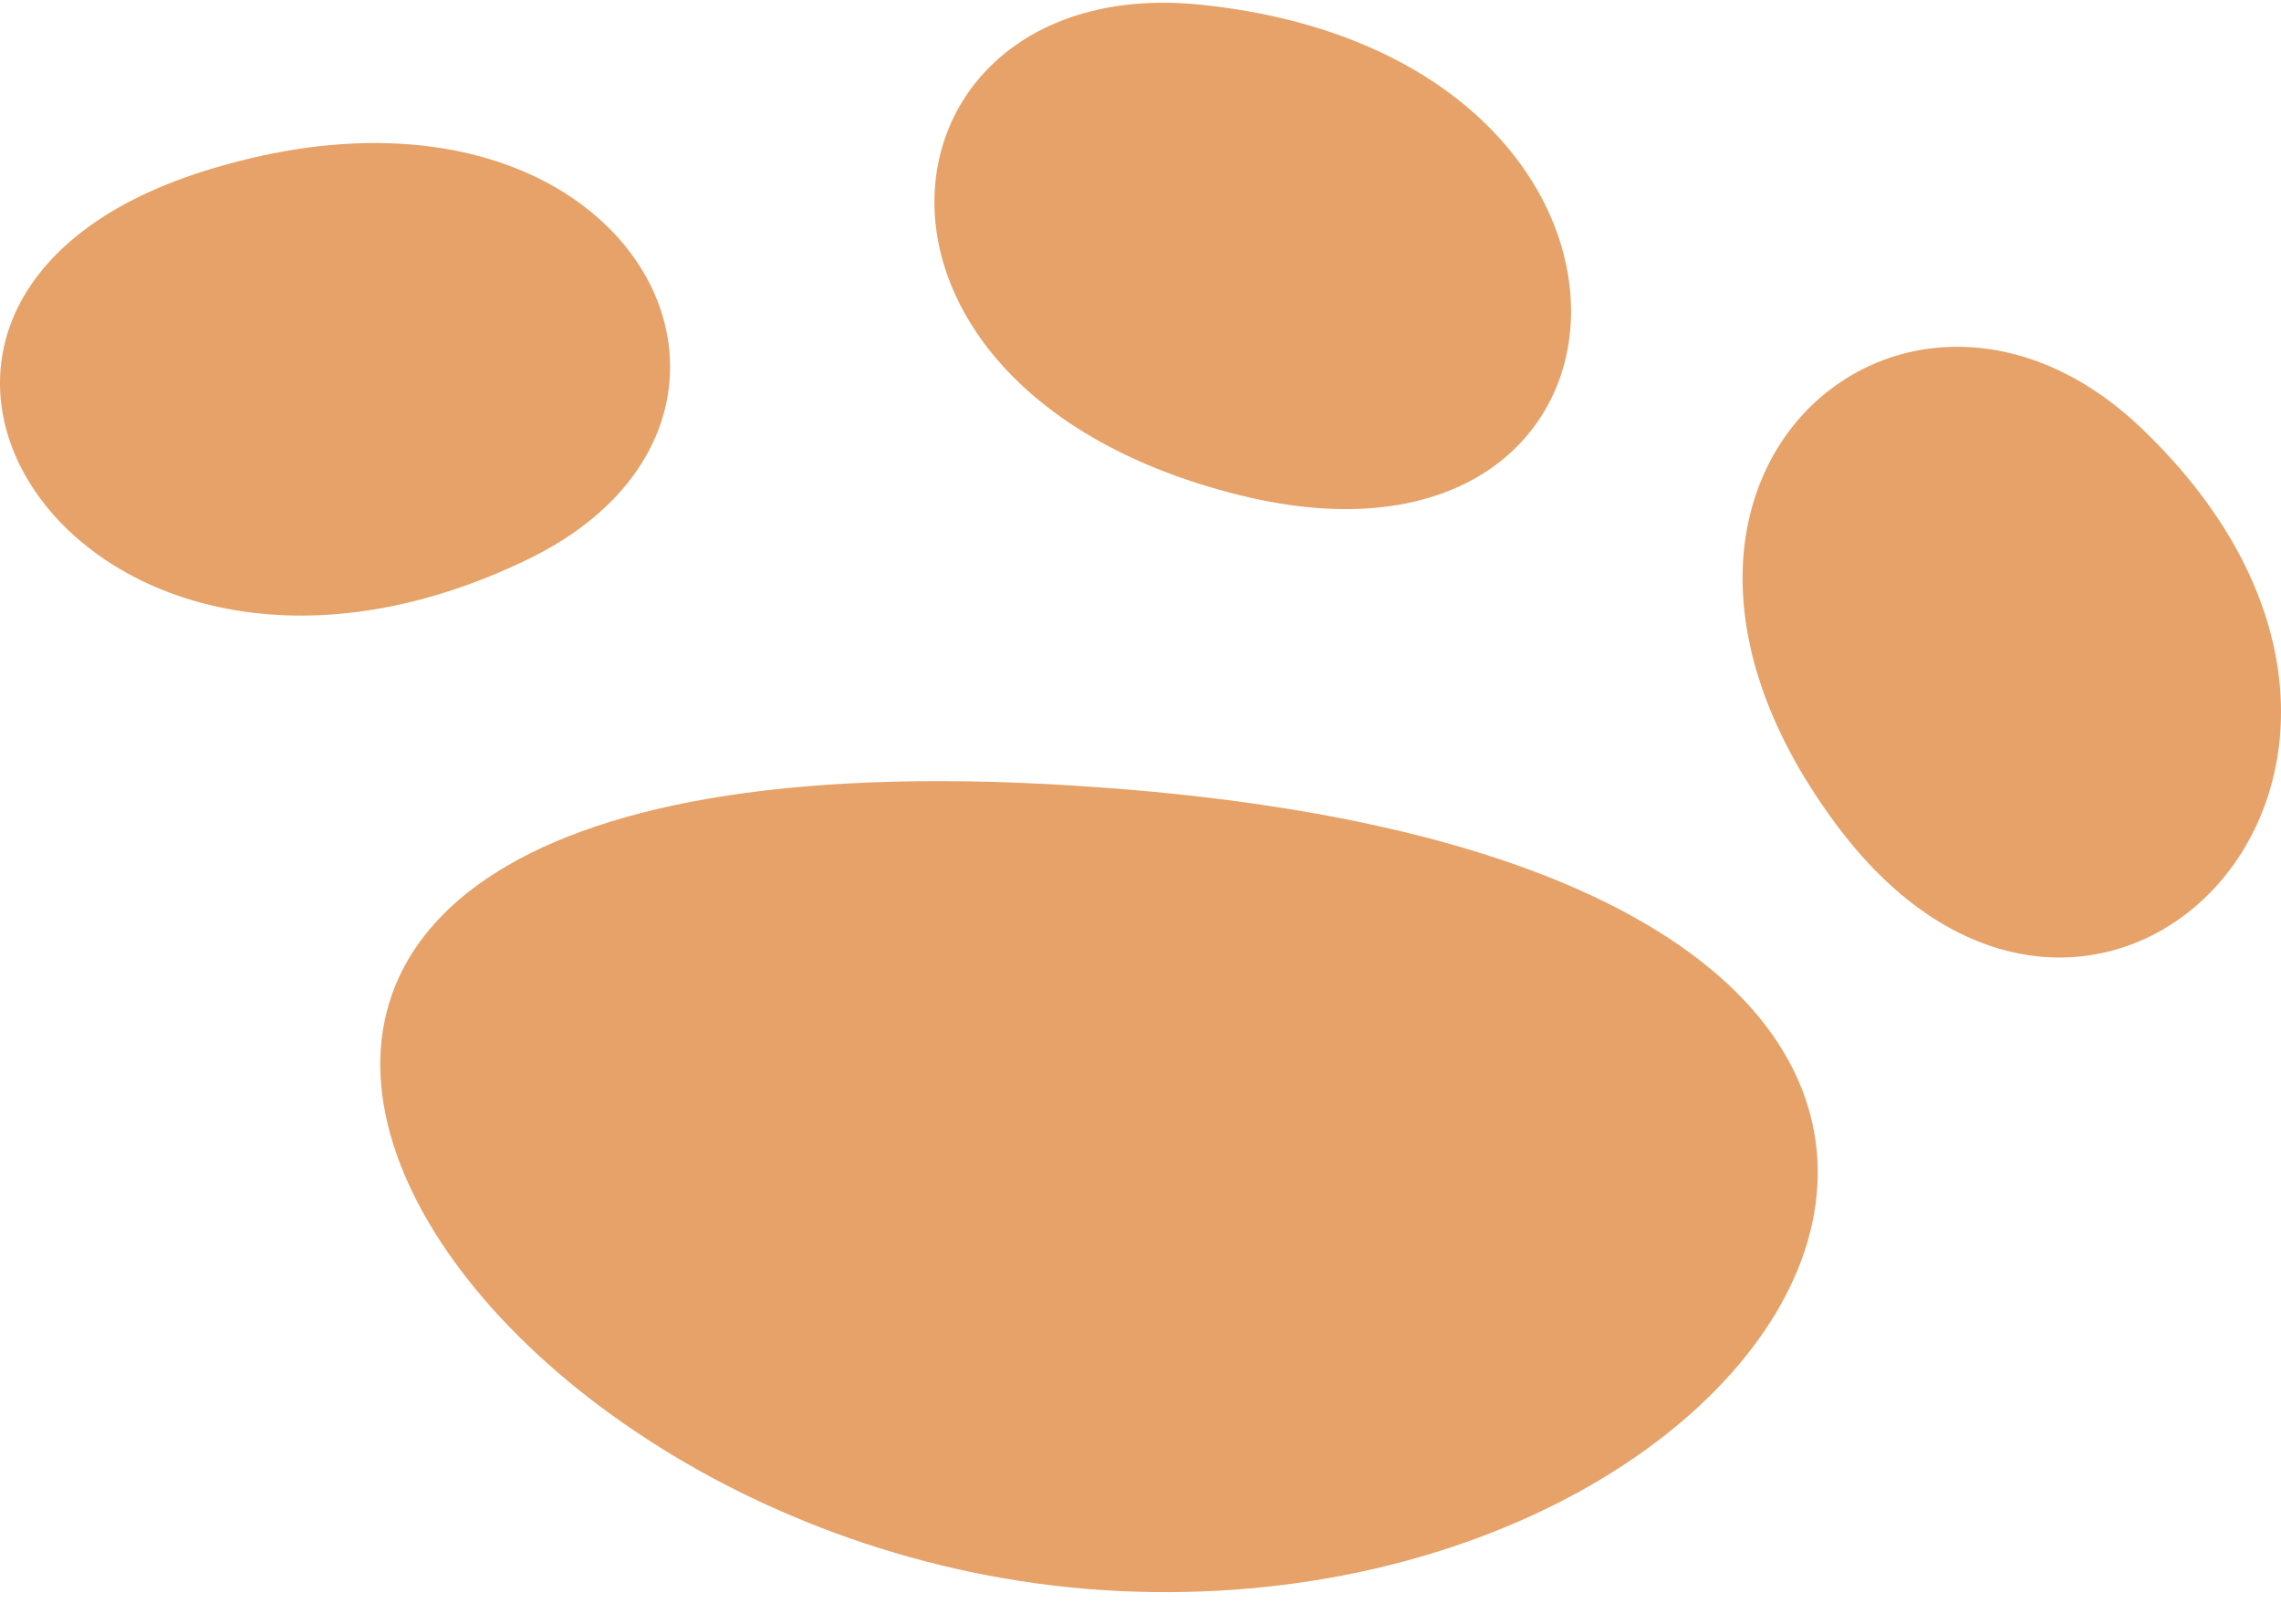
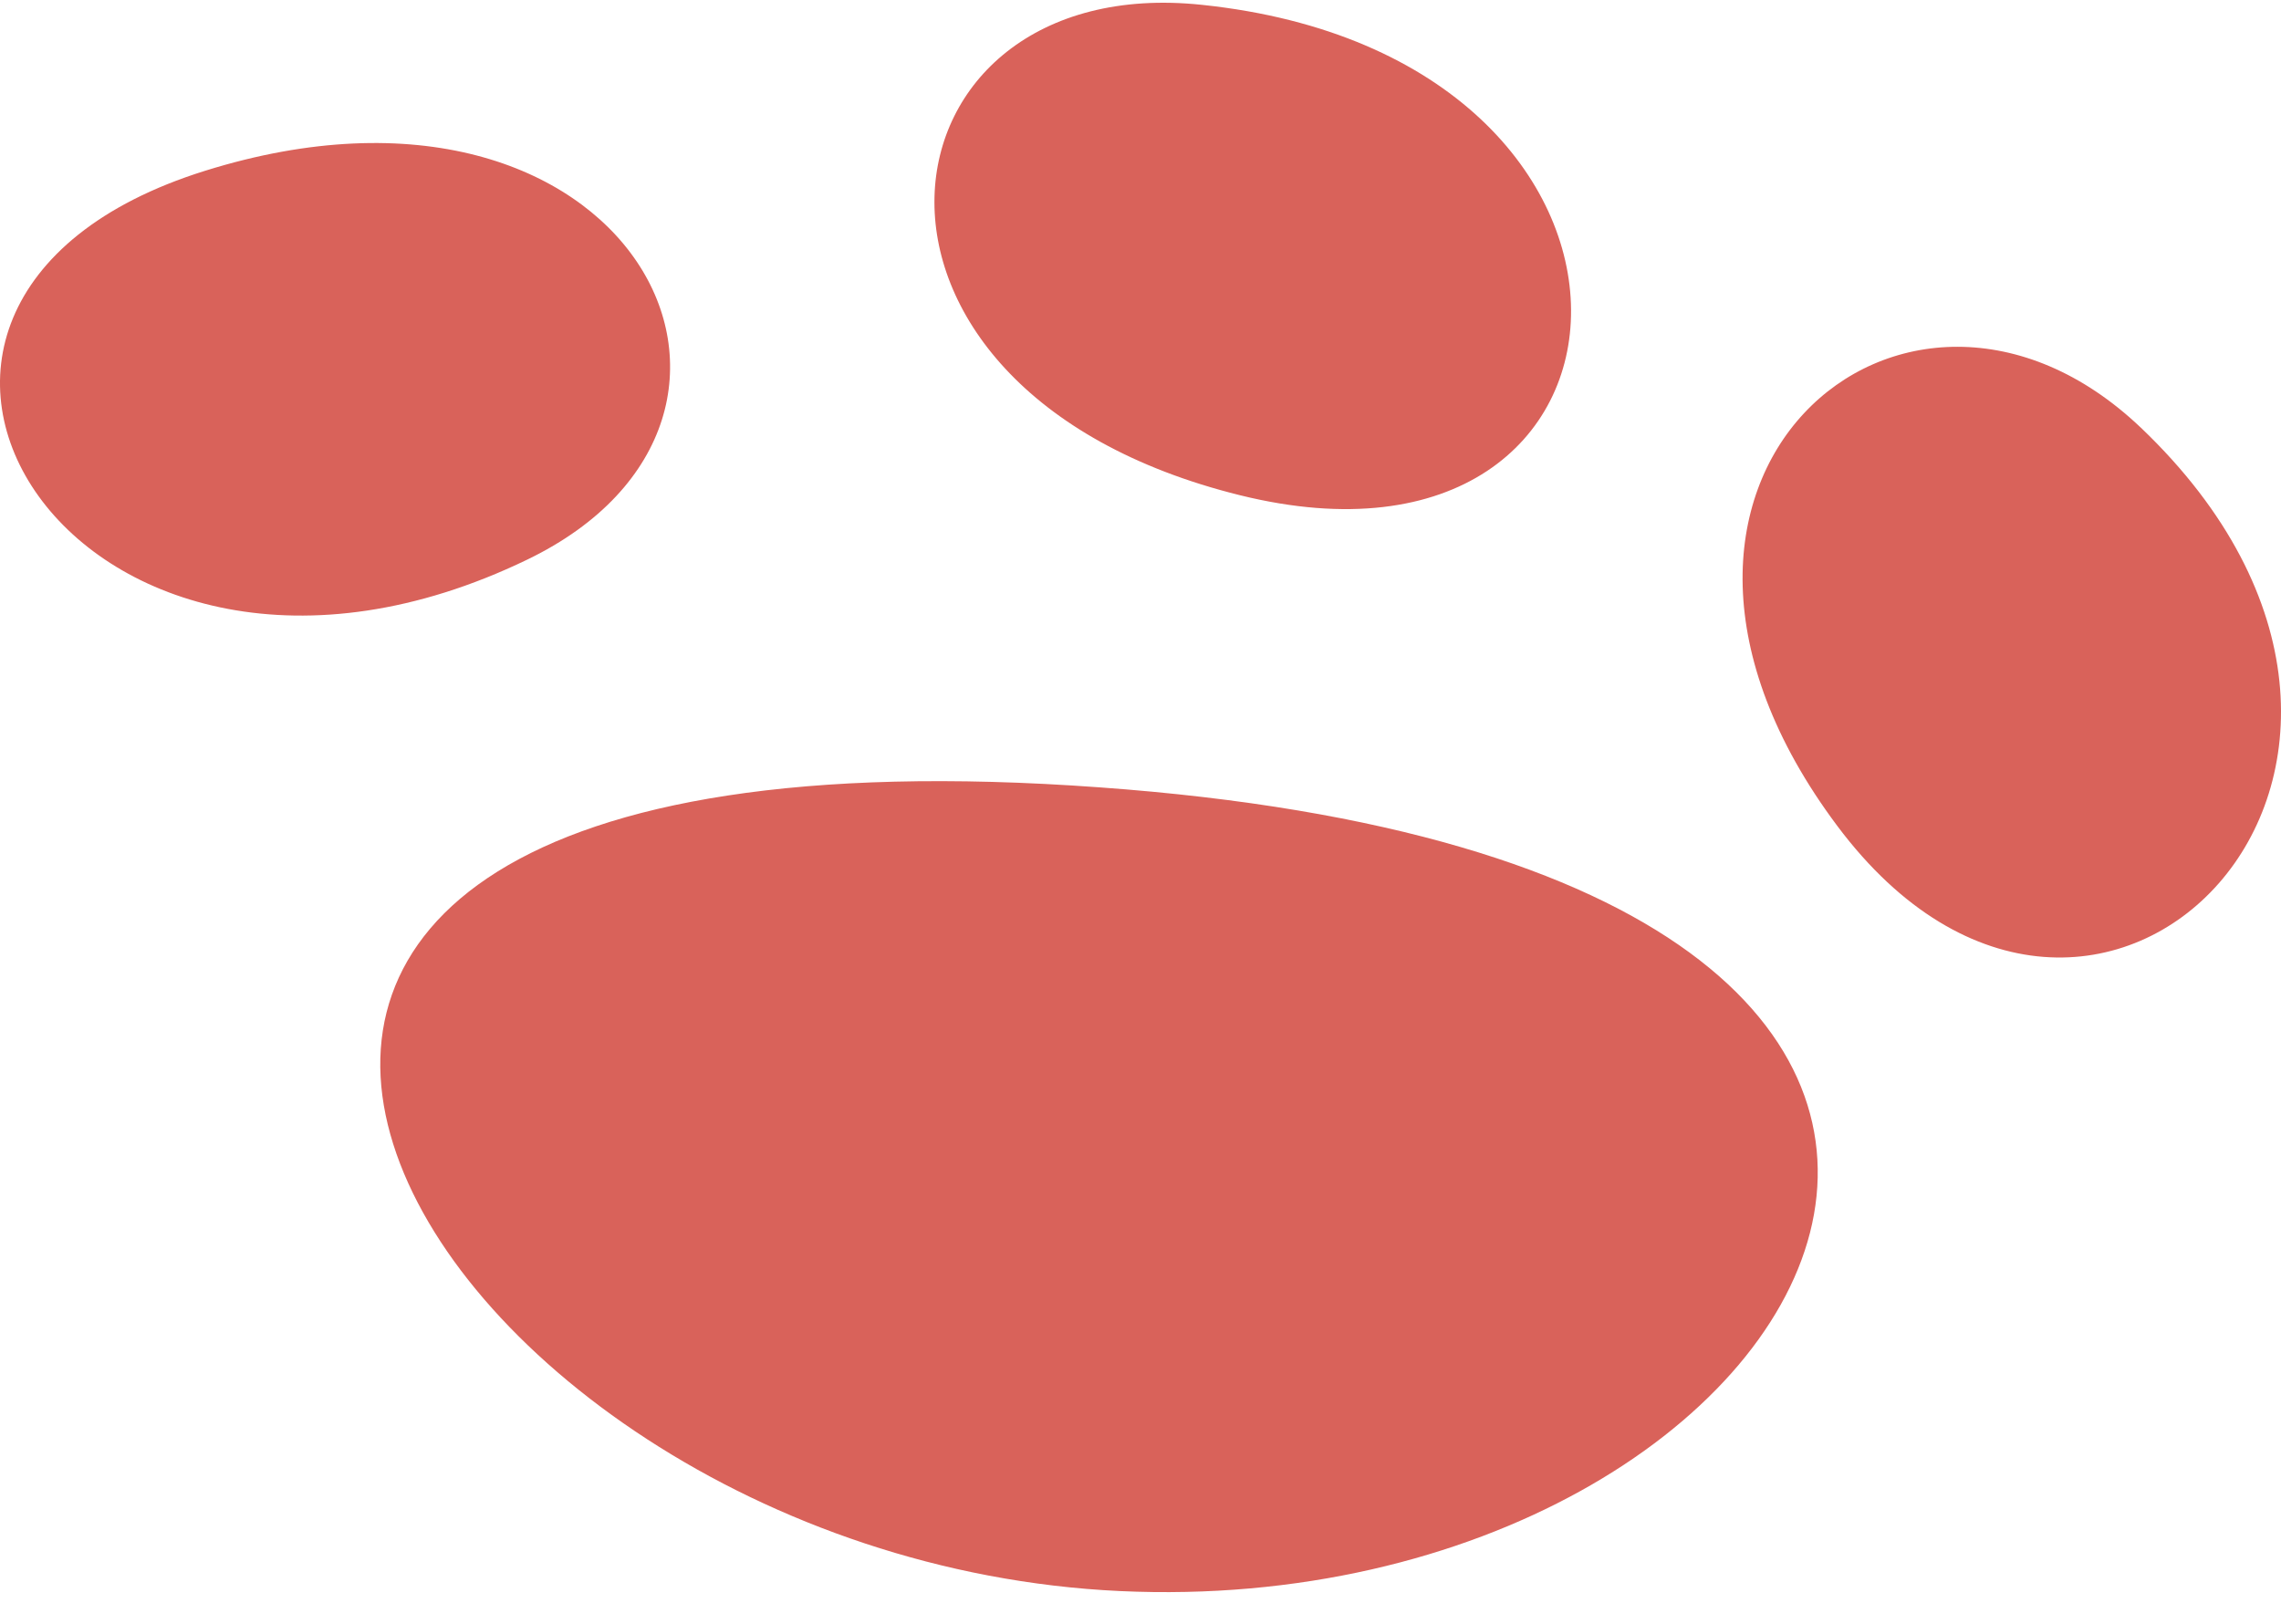
<svg xmlns="http://www.w3.org/2000/svg" width="59" height="42" fill="none">
-   <path d="M28.435 20.366c29.833 2.146 19.008 21.648.532 20.79-18.477-.86-31.467-23.039-.532-20.79ZM55.377 11.064c9.173 8.756-1.175 19.227-7.854 10.3-6.678-8.926 1.762-16.102 7.853-10.3ZM31.087.125c12.972 1.356 12.164 15.45.99 12.686C20.903 10.047 22.5-.785 31.087.125ZM13.633 14.478c-11.596 5.597-19.32-6.626-8.33-10.06 10.99-3.433 16.018 6.352 8.33 10.06Z" fill="#E6A268" />
+   <path d="M28.435 20.366c29.833 2.146 19.008 21.648.532 20.79-18.477-.86-31.467-23.039-.532-20.79ZM55.377 11.064c9.173 8.756-1.175 19.227-7.854 10.3-6.678-8.926 1.762-16.102 7.853-10.3ZM31.087.125c12.972 1.356 12.164 15.45.99 12.686C20.903 10.047 22.5-.785 31.087.125ZM13.633 14.478c-11.596 5.597-19.32-6.626-8.33-10.06 10.99-3.433 16.018 6.352 8.33 10.06Z" fill="#d9625a" />
</svg>
